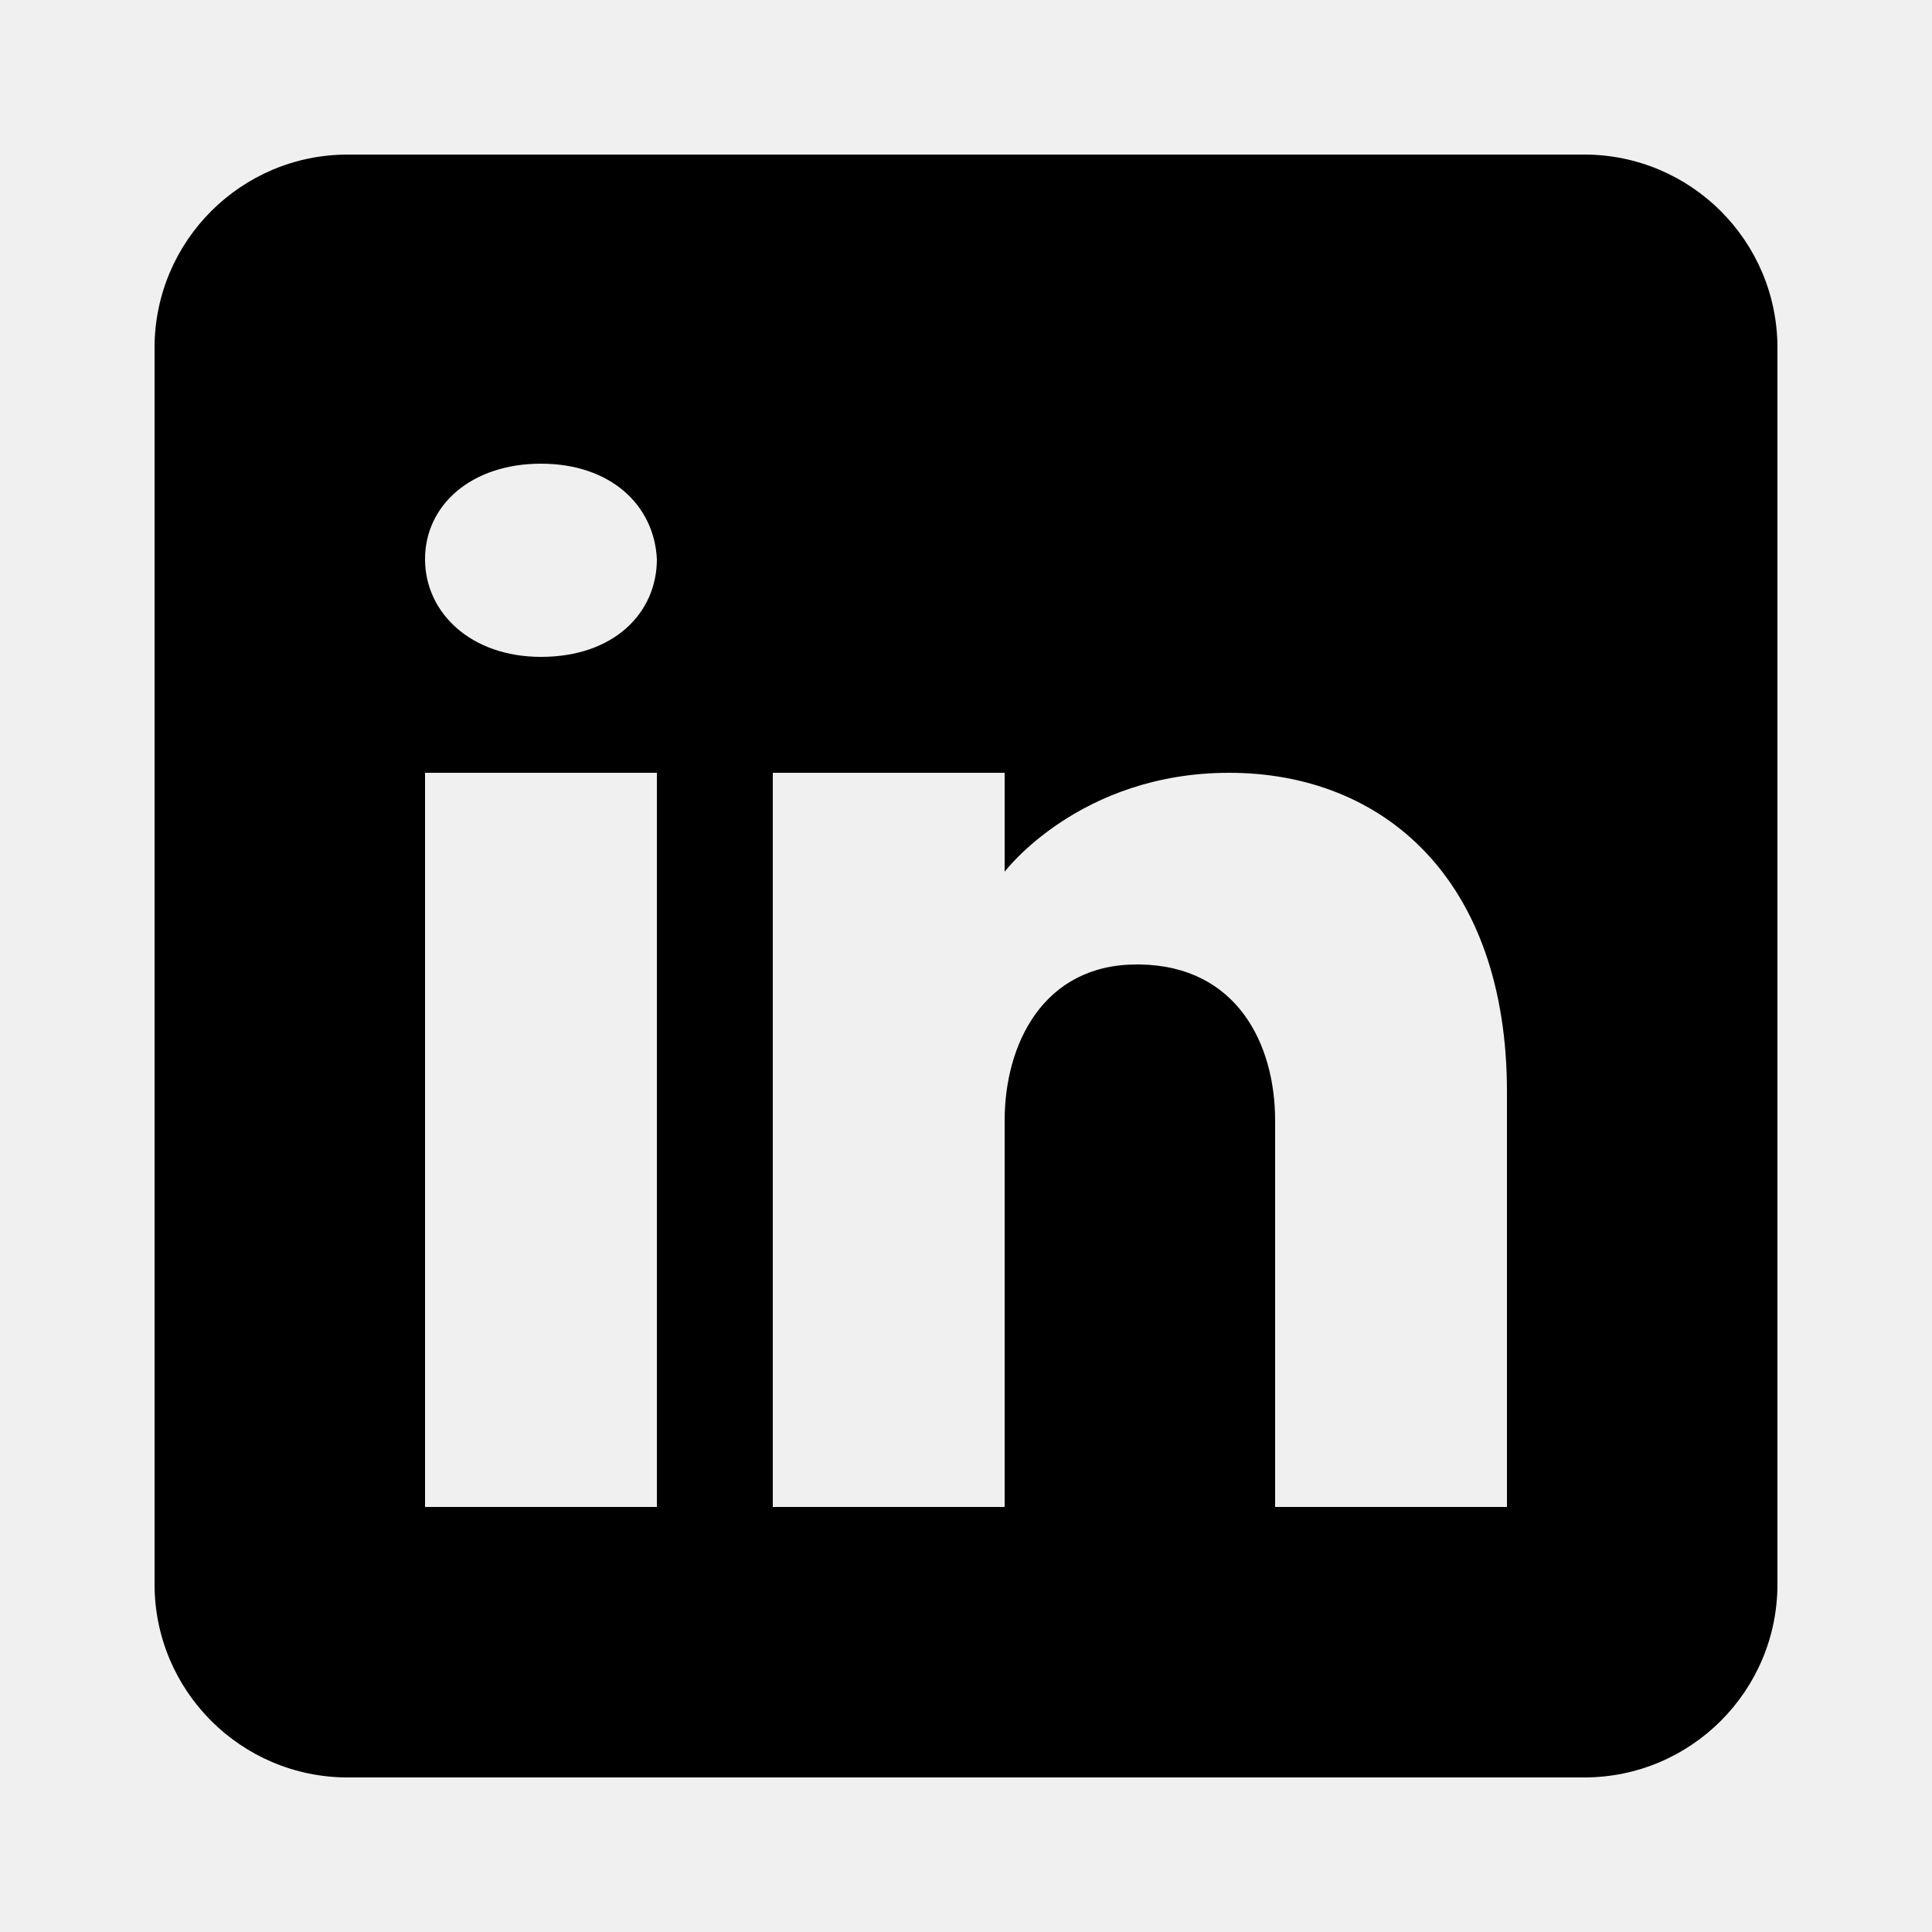
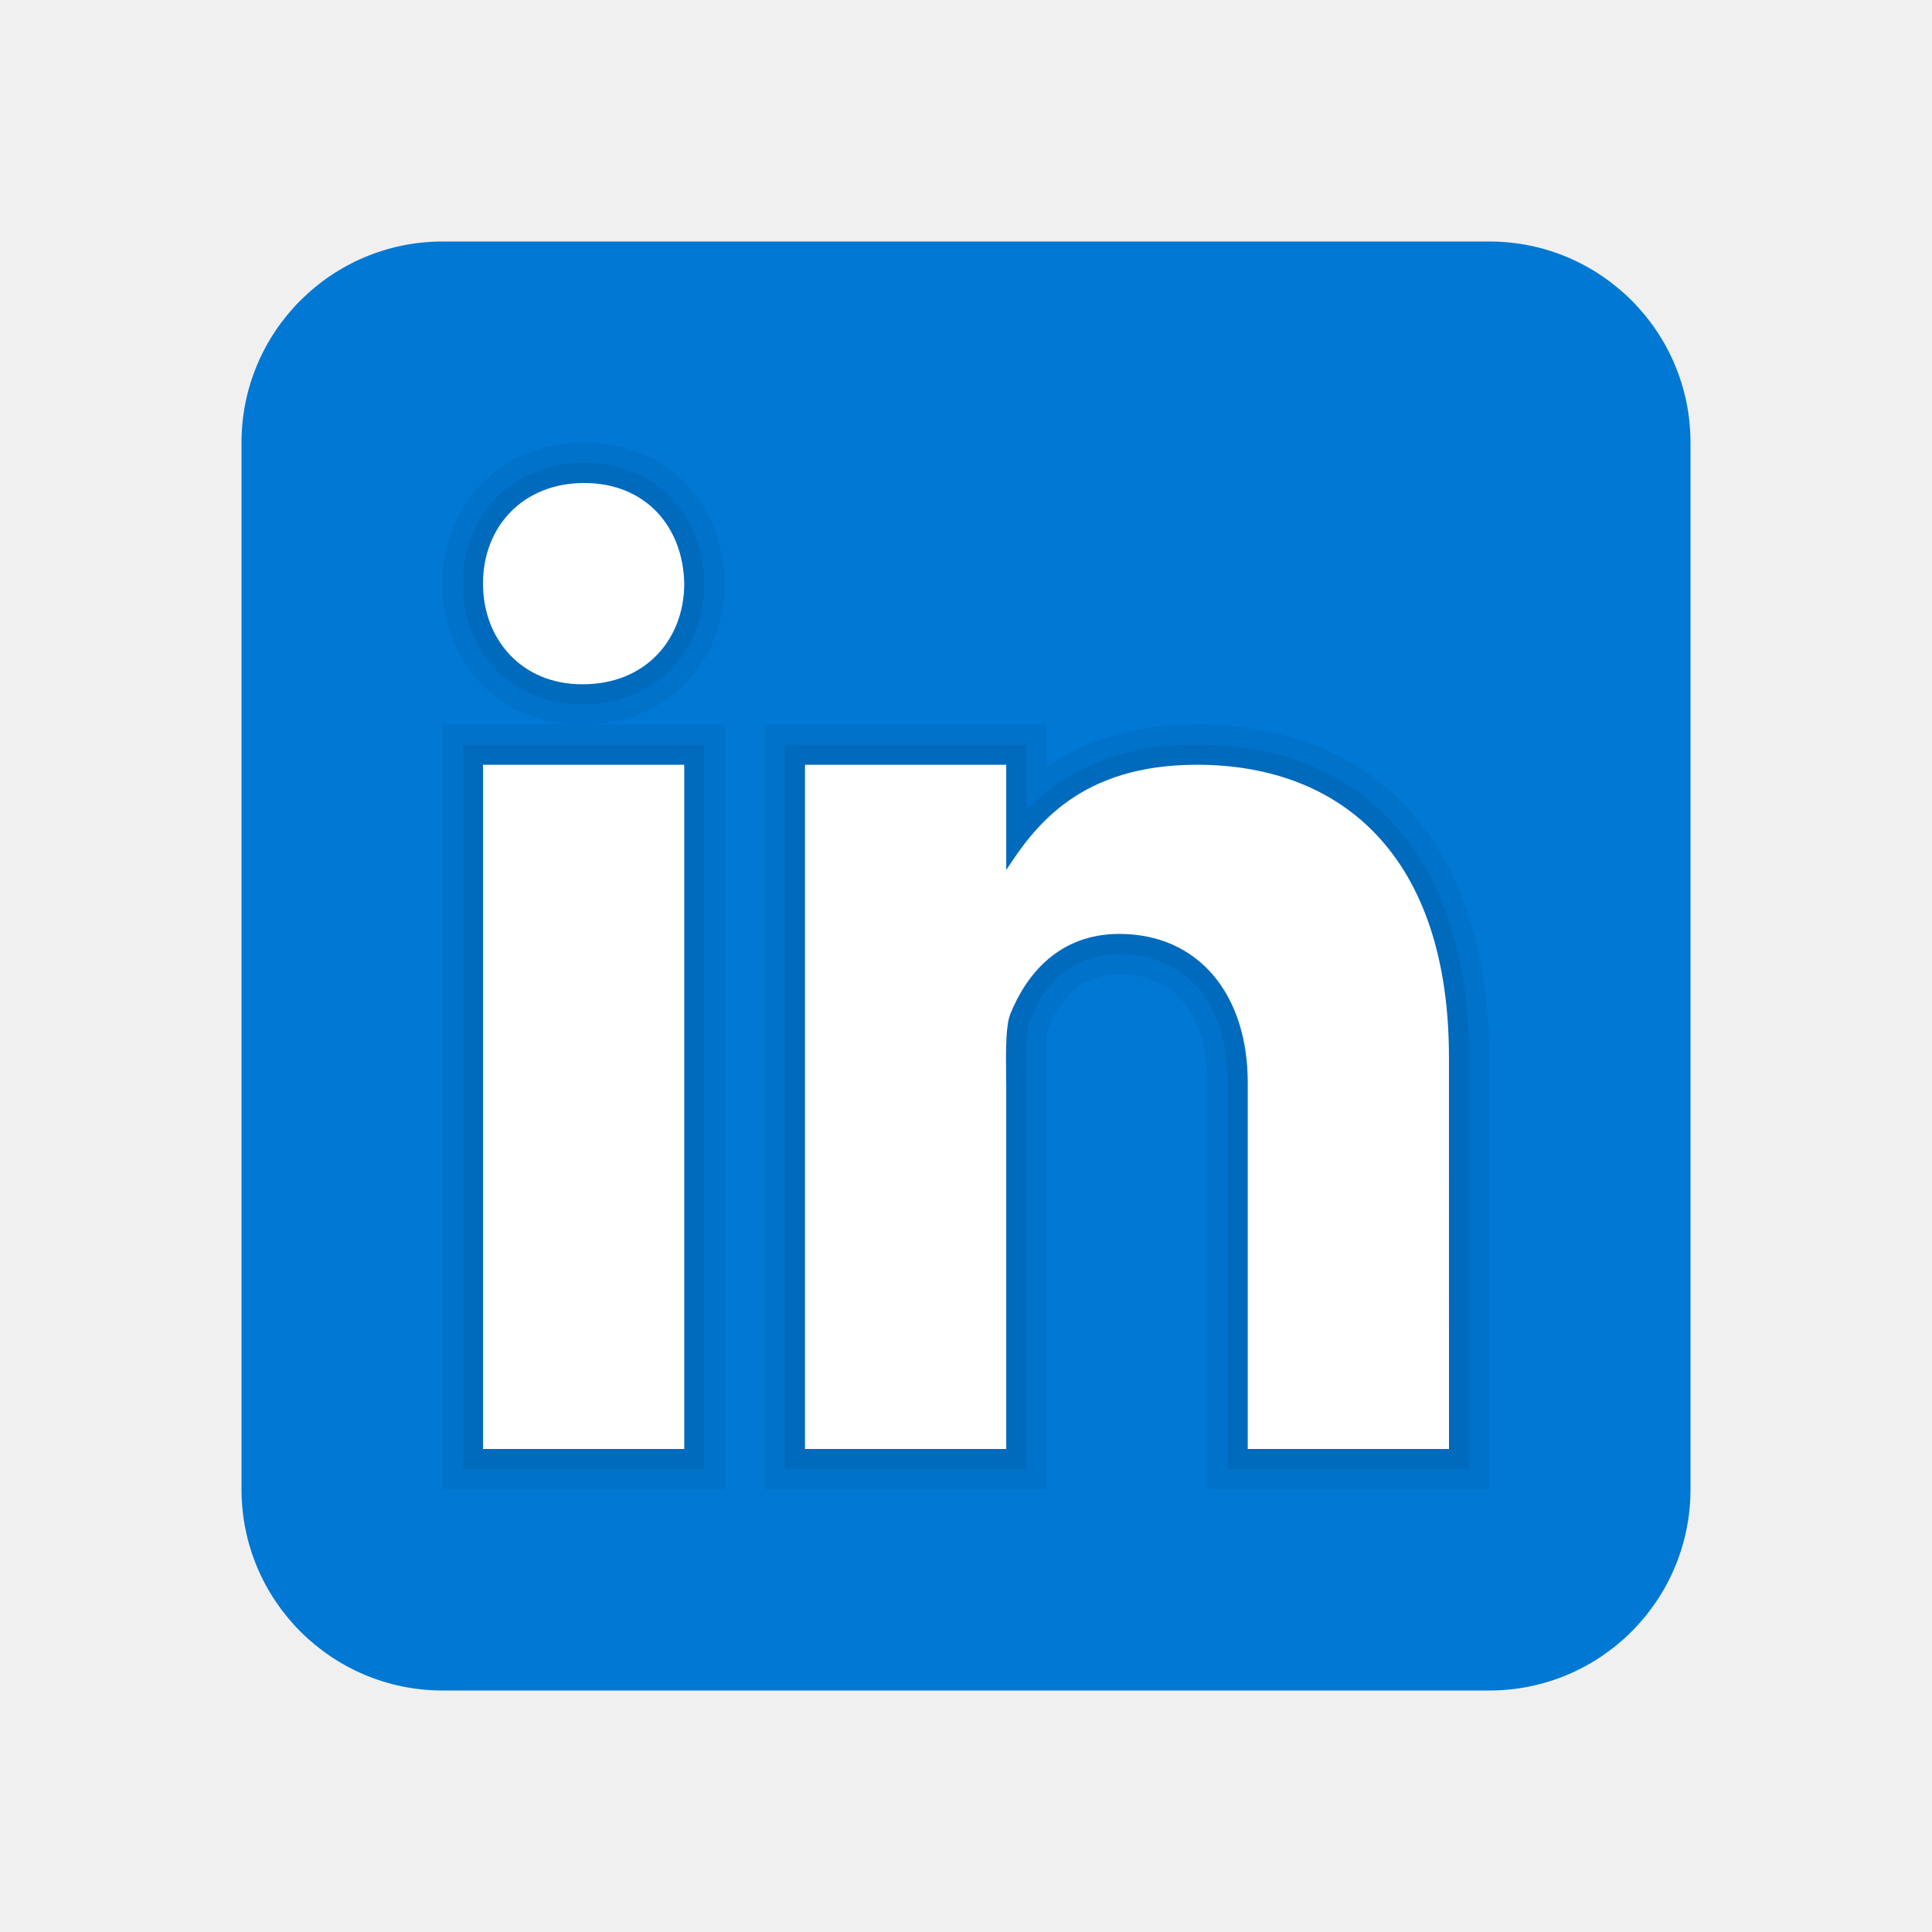
- <svg xmlns="http://www.w3.org/2000/svg" viewBox="0 0 50 50" width="50px" height="50px">
-   <path d="M41,4H9C6.24,4,4,6.24,4,9v32c0,2.76,2.24,5,5,5h32c2.76,0,5-2.24,5-5V9C46,6.24,43.76,4,41,4z M17,20v19h-6V20H17z M11,14.47c0-1.4,1.2-2.47,3-2.47s2.93,1.07,3,2.47c0,1.4-1.12,2.53-3,2.53C12.2,17,11,15.87,11,14.47z M39,39h-6c0,0,0-9.26,0-10 c0-2-1-4-3.5-4.04h-0.08C27,24.96,26,27.02,26,29c0,0.91,0,10,0,10h-6V20h6v2.56c0,0,1.93-2.56,5.81-2.56 c3.97,0,7.19,2.73,7.19,8.26V39z" />
+ <svg xmlns="http://www.w3.org/2000/svg" viewBox="0 0 48 48" width="48px" height="48px">
+   <path fill="#0078d4" d="M42,37c0,2.762-2.238,5-5,5H11c-2.761,0-5-2.238-5-5V11c0-2.762,2.239-5,5-5h26c2.762,0,5,2.238,5,5 V37z" />
+   <path d="M30,37V26.901c0-1.689-0.819-2.698-2.192-2.698c-0.815,0-1.414,0.459-1.779,1.364 c-0.017,0.064-0.041,0.325-0.031,1.114L26,37h-7V18h7v1.061C27.022,18.356,28.275,18,29.738,18c4.547,0,7.261,3.093,7.261,8.274 L37,37H30z M11,37V18h3.457C12.454,18,11,16.528,11,14.499C11,12.472,12.478,11,14.514,11c2.012,0,3.445,1.431,3.486,3.479 C18,16.523,16.521,18,14.485,18H18v19H11z" opacity=".05" />
+   <path d="M30.5,36.5v-9.599c0-1.973-1.031-3.198-2.692-3.198c-1.295,0-1.935,0.912-2.243,1.677 c-0.082,0.199-0.071,0.989-0.067,1.326L25.5,36.5h-6v-18h6v1.638c0.795-0.823,2.075-1.638,4.238-1.638 c4.233,0,6.761,2.906,6.761,7.774L36.5,36.5H30.5z M11.5,36.5v-18h6v18H11.5z M14.457,17.5c-1.713,0-2.957-1.262-2.957-3.001 c0-1.738,1.268-2.999,3.014-2.999c1.724,0,2.951,1.229,2.986,2.989c0,1.749-1.268,3.011-3.015,3.011H14.457z" opacity=".07" />
+   <path fill="#fff" d="M12,19h5v17h-5V19z M14.485,17h-0.028C12.965,17,12,15.888,12,14.499C12,13.08,12.995,12,14.514,12 c1.521,0,2.458,1.08,2.486,2.499C17,15.887,16.035,17,14.485,17z M36,36h-5v-9.099c0-2.198-1.225-3.698-3.192-3.698 c-1.501,0-2.313,1.012-2.707,1.99C24.957,25.543,25,26.511,25,27v9h-5V19h5v2.616C25.721,20.5,26.85,19,29.738,19 c3.578,0,6.261,2.25,6.261,7.274L36,36L36,36z" />
</svg>
